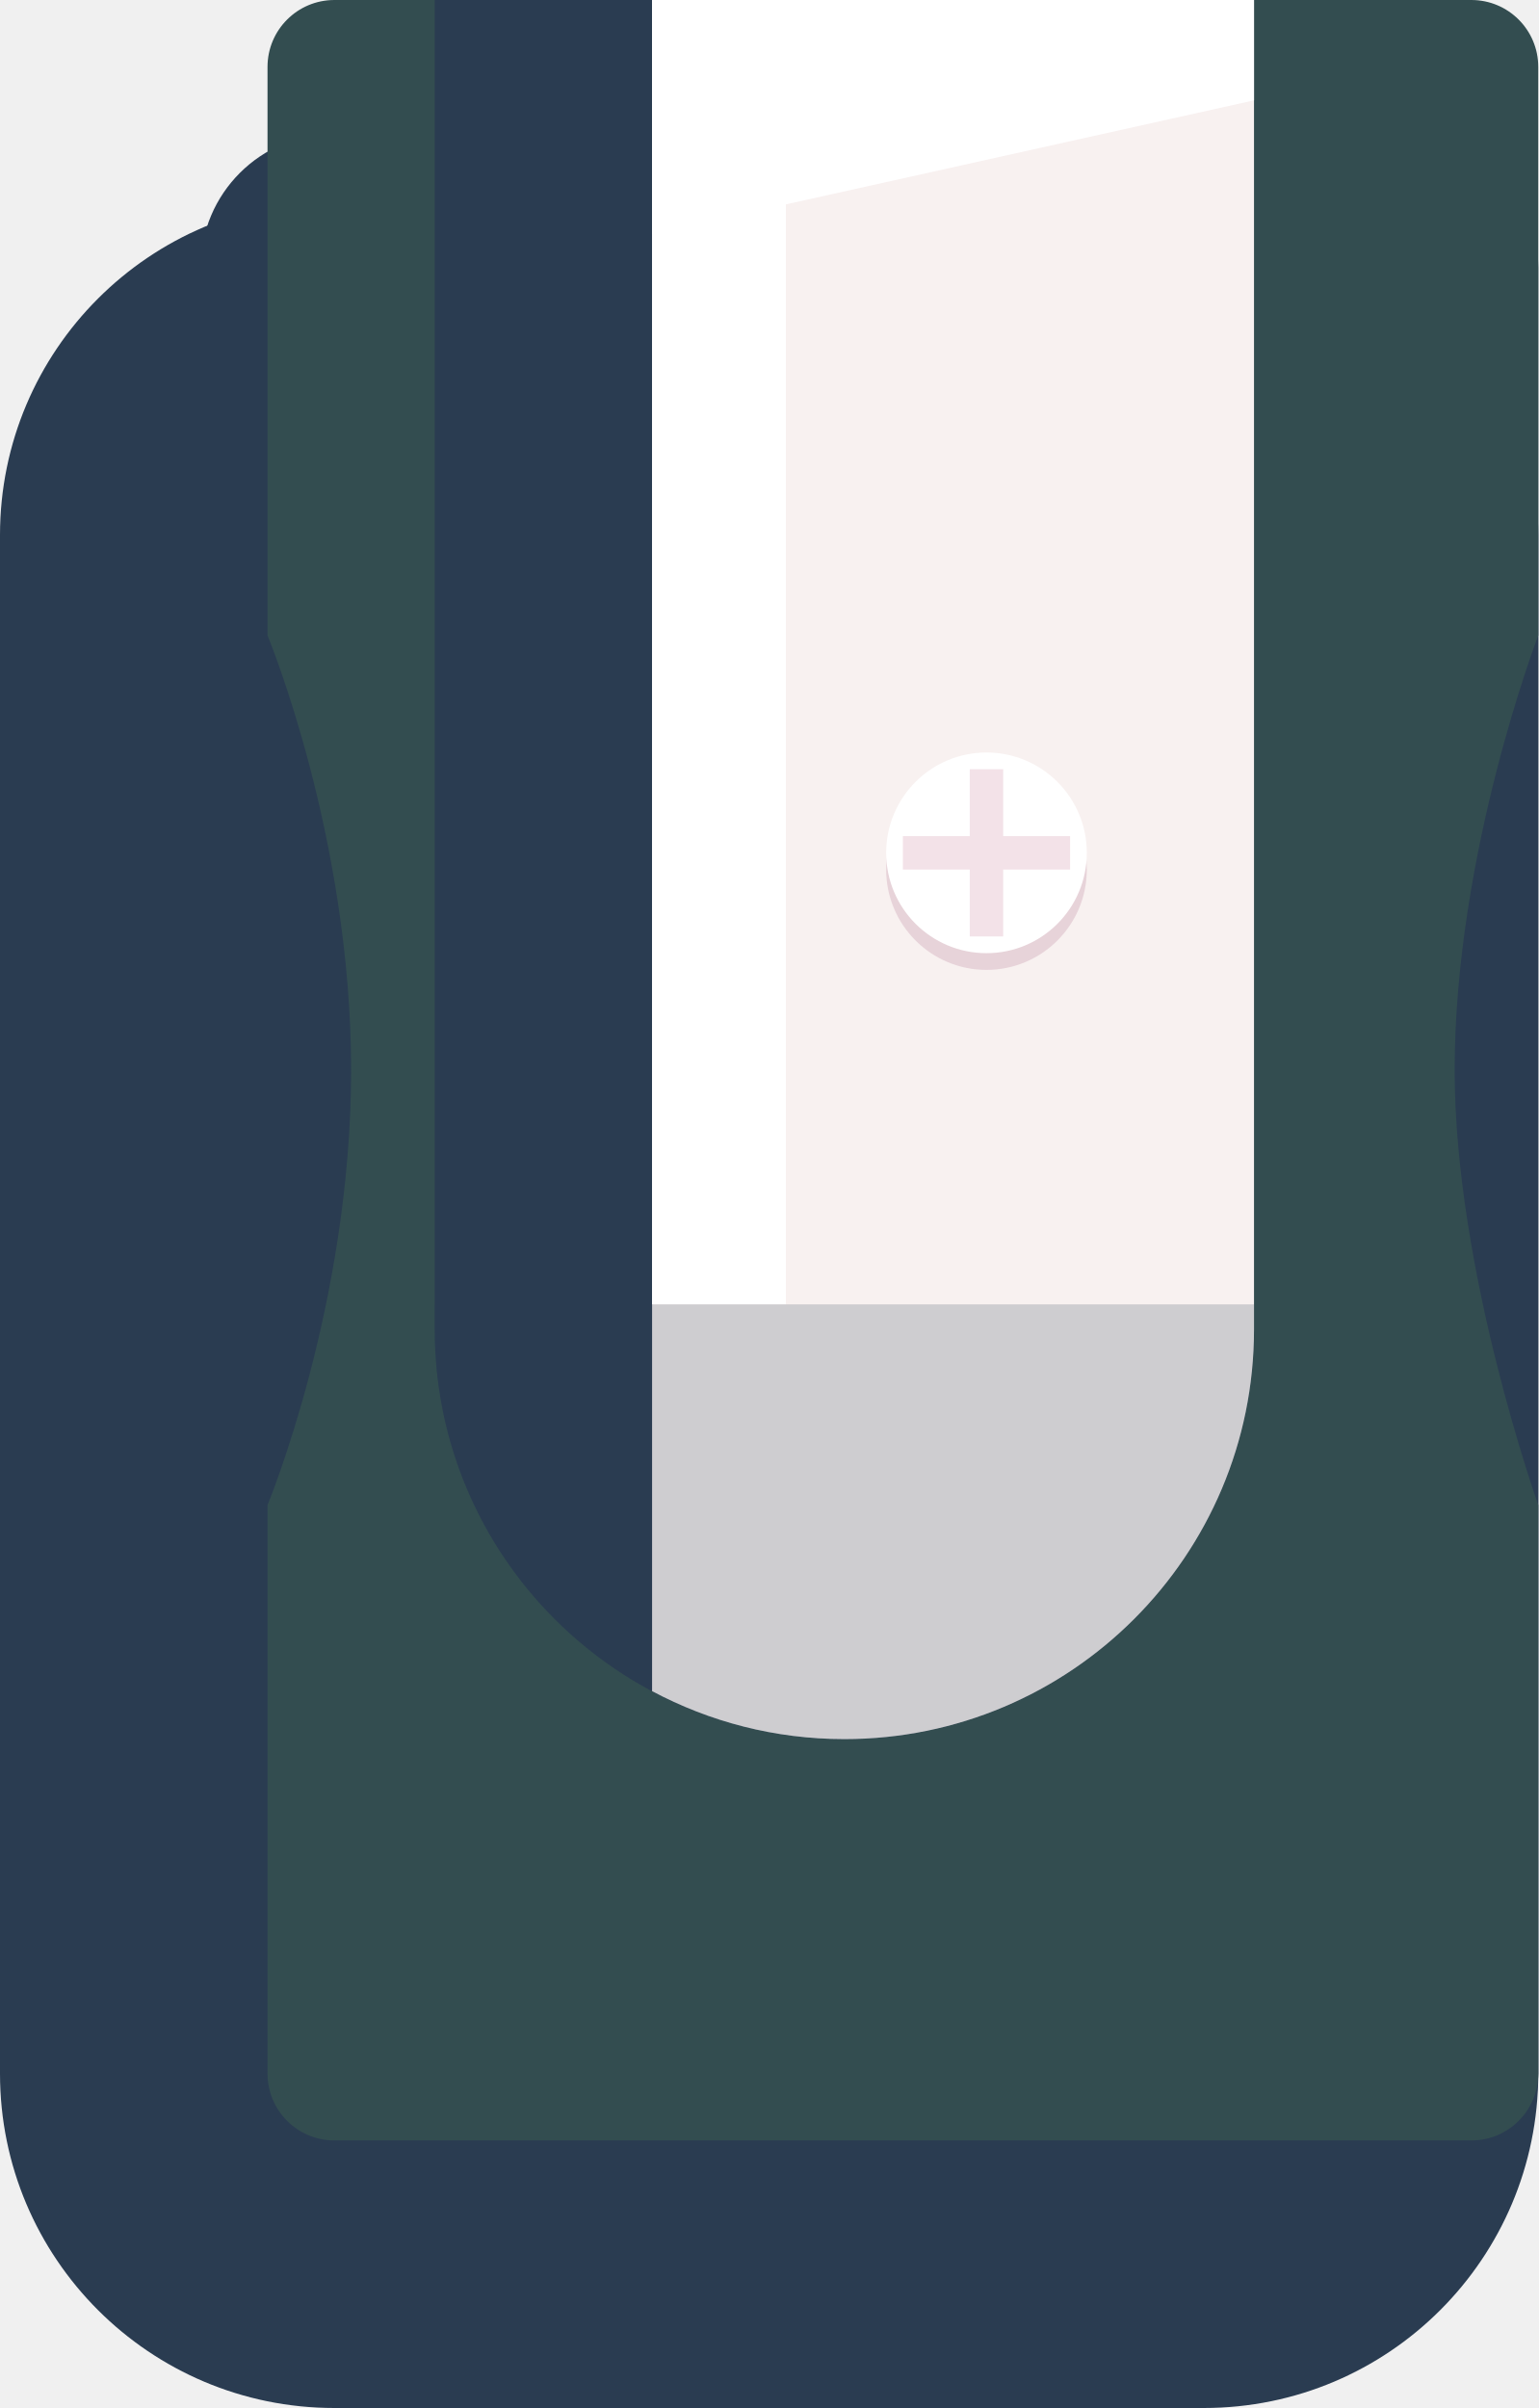
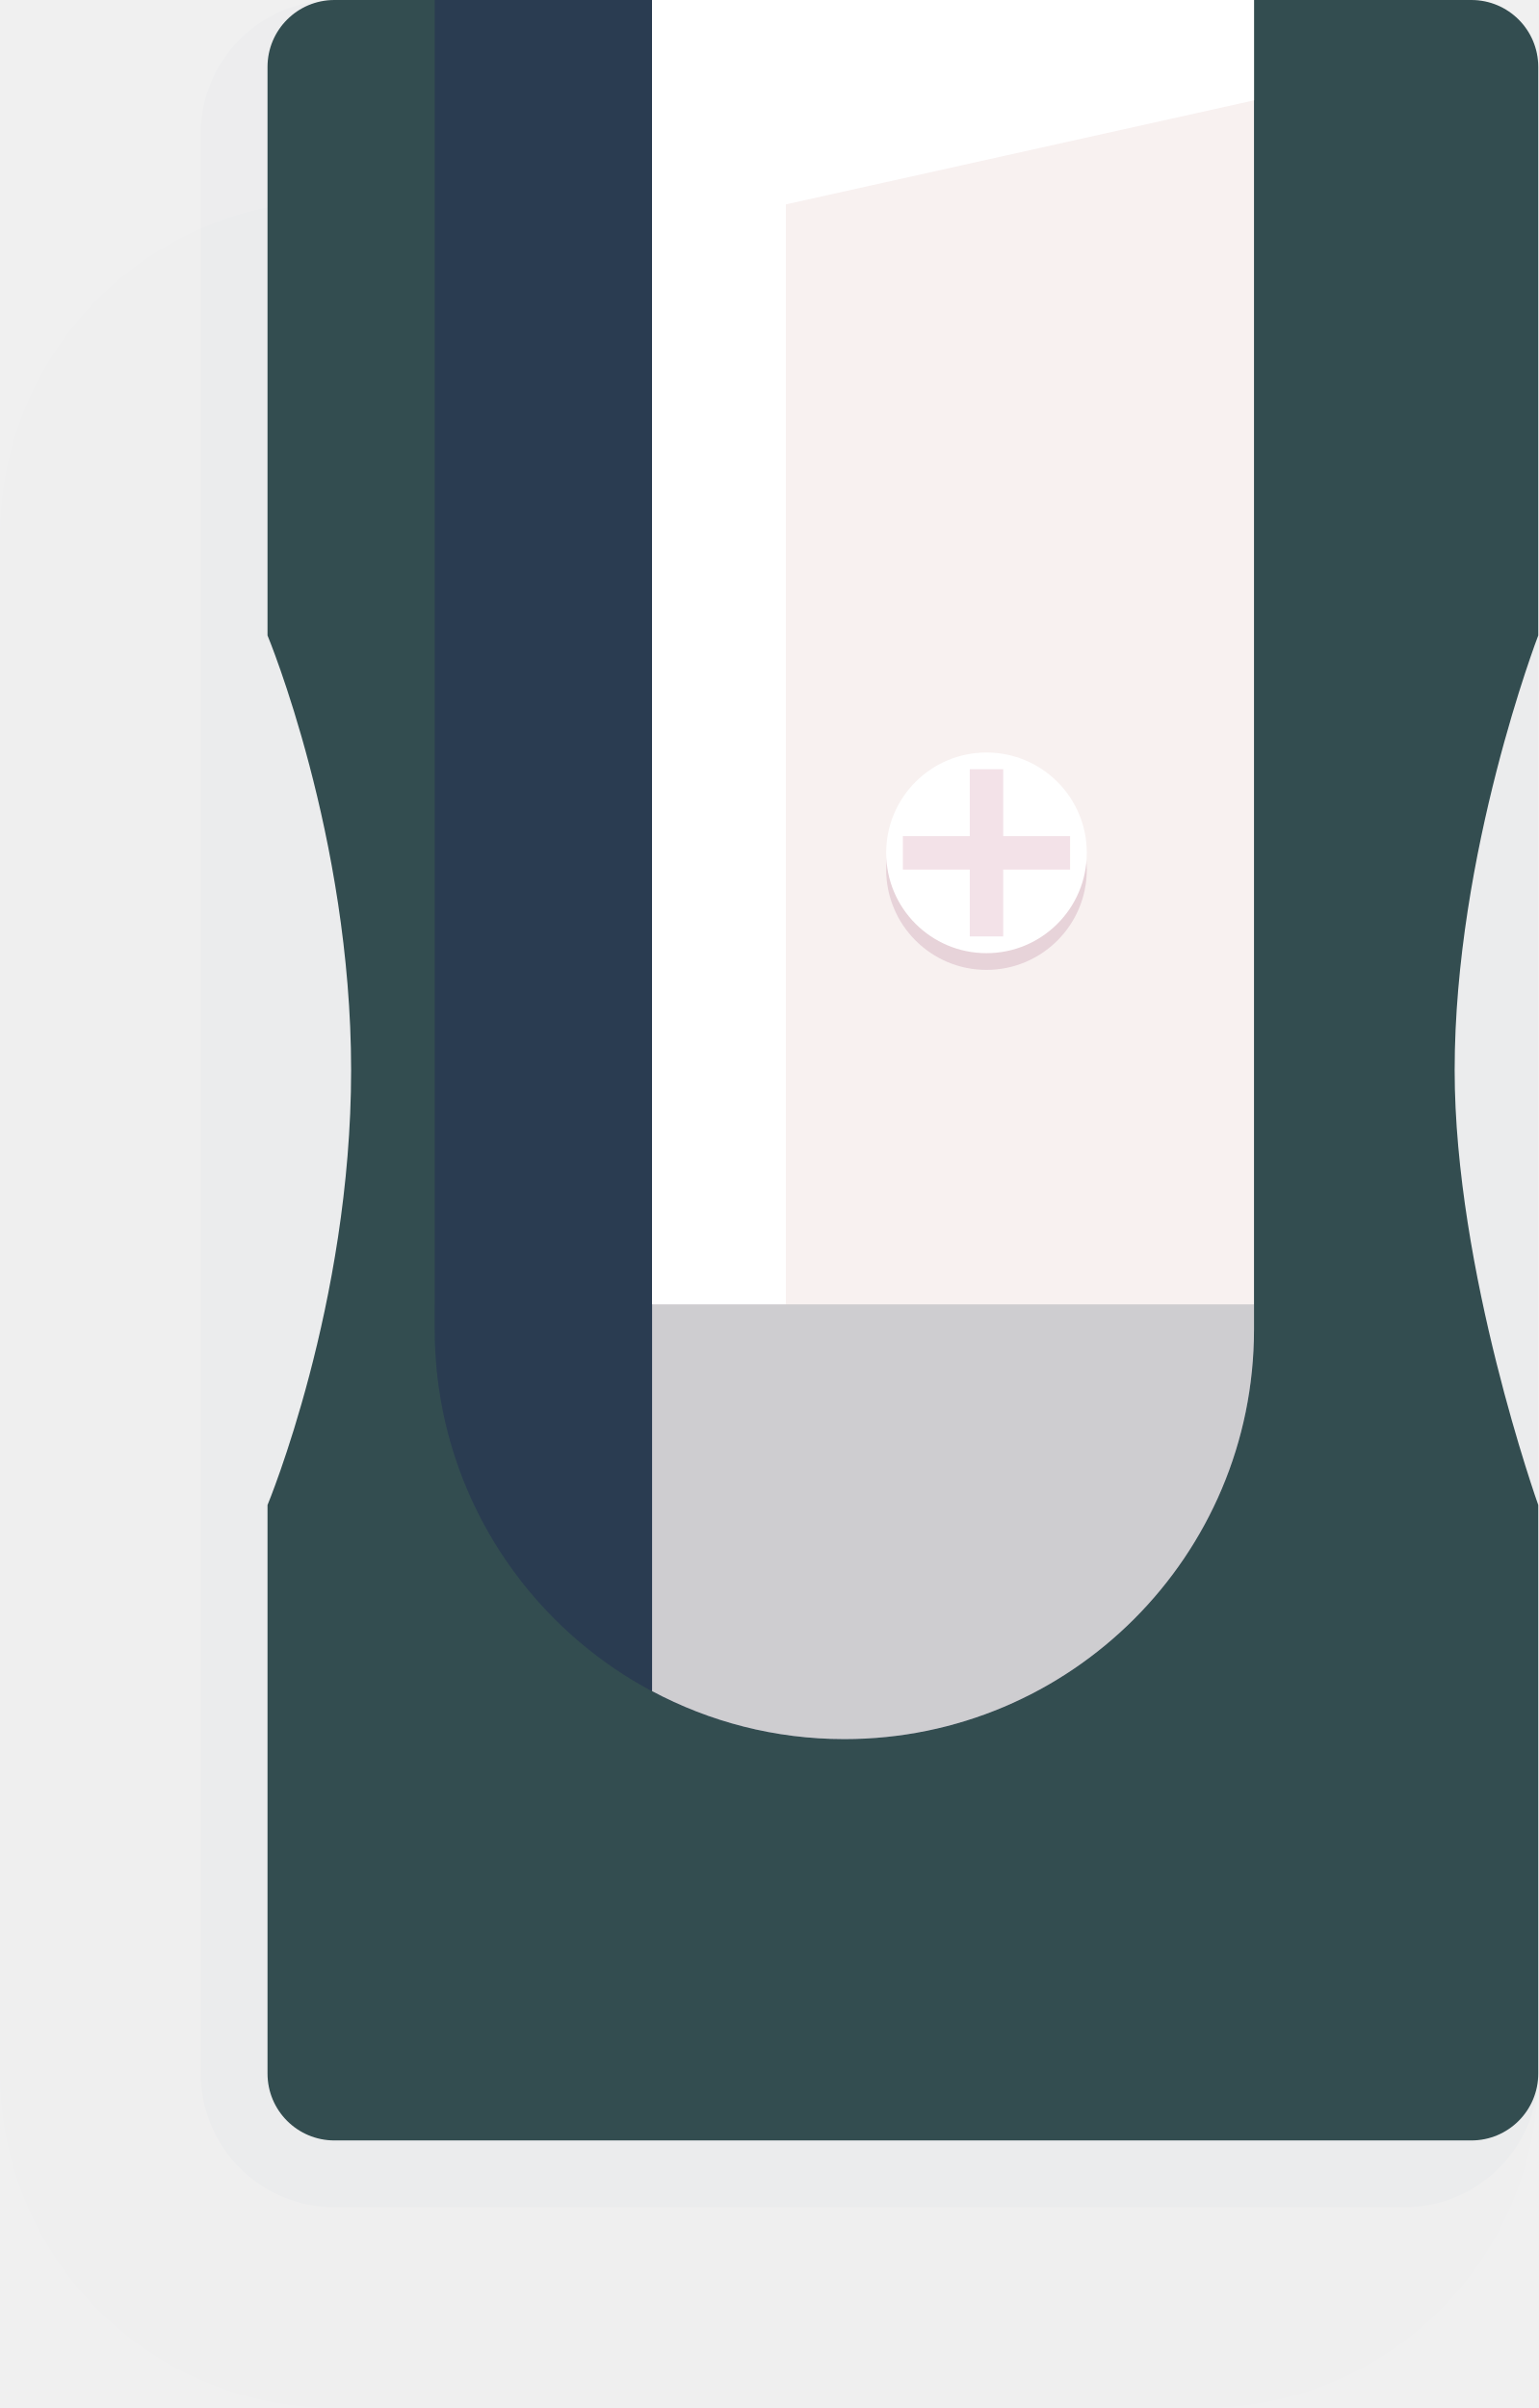
- <svg xmlns="http://www.w3.org/2000/svg" width="92" height="144" fill="none" color-interpolation-filters="sRGB">
-   <g class="fill-shadow">
-     <path fill="#2A3C51" d="M92 124c0 11.046-8.954 20-20 20H20c-11.046 0-20-8.954-20-20V32c0-11.046 8.954-20 20-20h52c11.046 0 20 8.954 20 20v92z" class="opacity-20" />
-     <path fill="#2A3C51" d="M92 82.4V124a8 8 0 01-8 8H20a8 8 0 01-8-8V16a8 8 0 018-8h64a8 8 0 018 8v66.4z" class="opacity-40" />
+ <svg xmlns="http://www.w3.org/2000/svg" width="92" height="144" viewBox="0 0 92 144" fill="none">
+   <g style="mix-blend-mode:soft-light" opacity="0.2">
+     <path d="M92 124C92 135.046 83.046 144 72 144H20C8.954 144 0 135.046 0 124V32C0 20.954 8.954 12 20 12H72C83.046 12 92 20.954 92 32V124Z" fill="#2A3C51" />
  </g>
-   <path fill="#334D50" d="M88 128H20c-2.21 0-4-1.79-4-4V90s5-12 5-26-5-26-5-26V4c0-2.21 1.79-4 4-4h68c2.21 0 4 1.79 4 4v34s-5 13-5 26c0 12 5 26 5 26v34c0 2.21-1.79 4-4 4z" />
-   <path fill="#2A3C51" d="M50.5 104C36.97 104 26 93.03 26 79.5V0h49v79.5C75 93.03 64.03 104 50.5 104z" />
-   <path fill="#F8F1F0" d="M39 0v101.13c3.43 1.83 7.34 2.87 11.5 2.87C64.03 104 75 93.03 75 79.5V0H39z" />
-   <path fill="#A5597E" d="M59 58a6 6 0 100-12 6 6 0 000 12z" opacity=".2" />
-   <path fill="#fff" d="M59 57a6 6 0 100-12 6 6 0 000 12z" />
-   <path stroke="#F3E2E8" stroke-miterlimit="10" stroke-width="2" d="M54 51h10M59 46v10" />
-   <path fill="#fff" d="M47 0h-8v78h8V0z" />
-   <path fill="#fff" d="M75 6l-36 8V0h36v6z" />
-   <path fill="#2A3C51" d="M50.5 104C36.97 104 26 93.03 26 79.5V78h49v1.5C75 93.03 64.03 104 50.5 104z" opacity=".2" />
+   <g style="mix-blend-mode:soft-light" opacity="0.4">
+     <path d="M92 79.2V124C92 128.418 88.418 132 84 132H20C15.582 132 12 128.418 12 124V79.2V8C12 3.582 15.582 0 20 0H84C88.418 0 92 3.582 92 8V79.2Z" fill="#2A3C51" />
+   </g>
+   <path d="M88 128H20C17.79 128 16 126.21 16 124V90C16 90 21 78 21 64C21 50 16 38 16 38V4C16 1.79 17.79 0 20 0H88C90.21 0 92 1.79 92 4V38C92 38 87 51 87 64C87 76 92 90 92 90V124C92 126.21 90.21 128 88 128Z" fill="#334D50" />
+   <path d="M50.5 104C36.97 104 26 93.03 26 79.5V0H75V79.5C75 93.03 64.03 104 50.5 104Z" fill="#2A3C51" />
+   <path d="M39 0V101.13C42.43 102.96 46.34 104 50.5 104C64.03 104 75 93.03 75 79.5V0H39Z" fill="#F8F1F0" />
+   <path opacity="0.2" d="M59 58C62.314 58 65 55.314 65 52C65 48.686 62.314 46 59 46C55.686 46 53 48.686 53 52C53 55.314 55.686 58 59 58Z" fill="#A5597E" />
+   <path d="M59 57C62.314 57 65 54.314 65 51C65 47.686 62.314 45 59 45C55.686 45 53 47.686 53 51C53 54.314 55.686 57 59 57Z" fill="white" />
+   <path d="M54 51H64" stroke="#F3E2E8" stroke-width="2" stroke-miterlimit="10" />
+   <path d="M59 46V56" stroke="#F3E2E8" stroke-width="2" stroke-miterlimit="10" />
+   <path d="M47 0H39V78H47V0Z" fill="white" />
+   <path d="M75 6L39 14V0H75V6Z" fill="white" />
+   <path opacity="0.2" d="M50.5 104C36.97 104 26 93.03 26 79.5V78H75V79.5C75 93.03 64.03 104 50.5 104Z" fill="#2A3C51" />
</svg>
